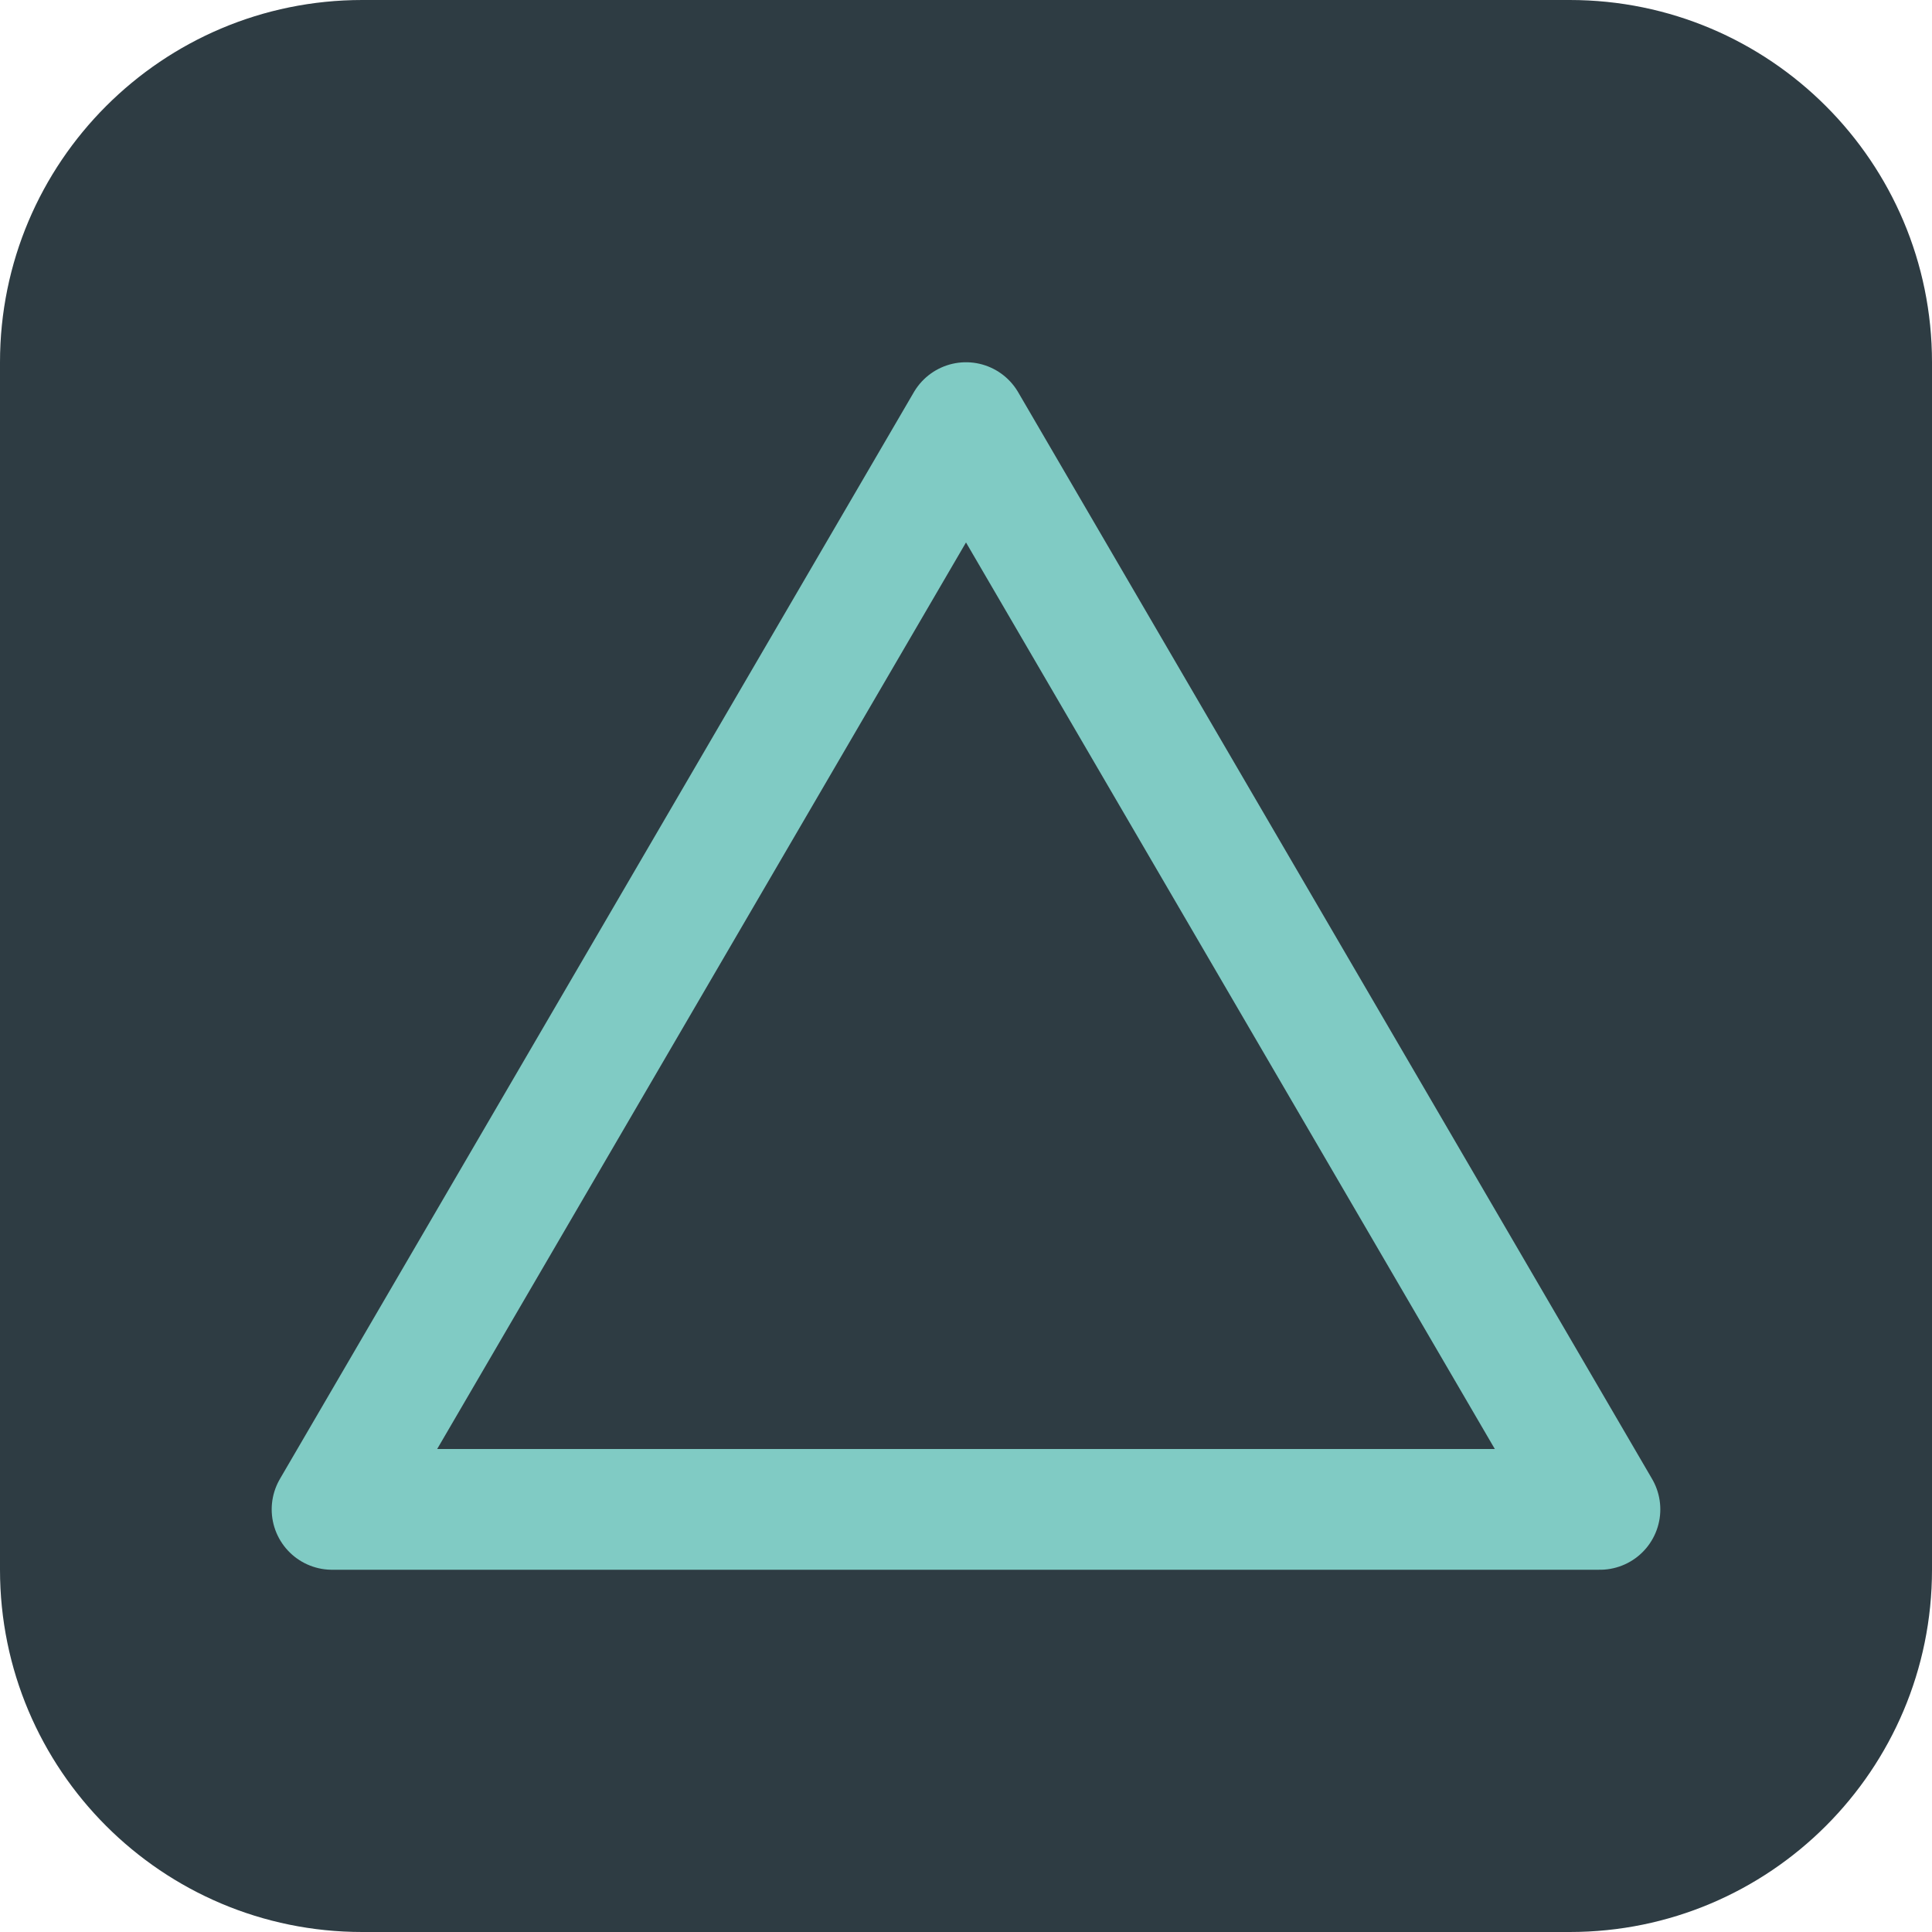
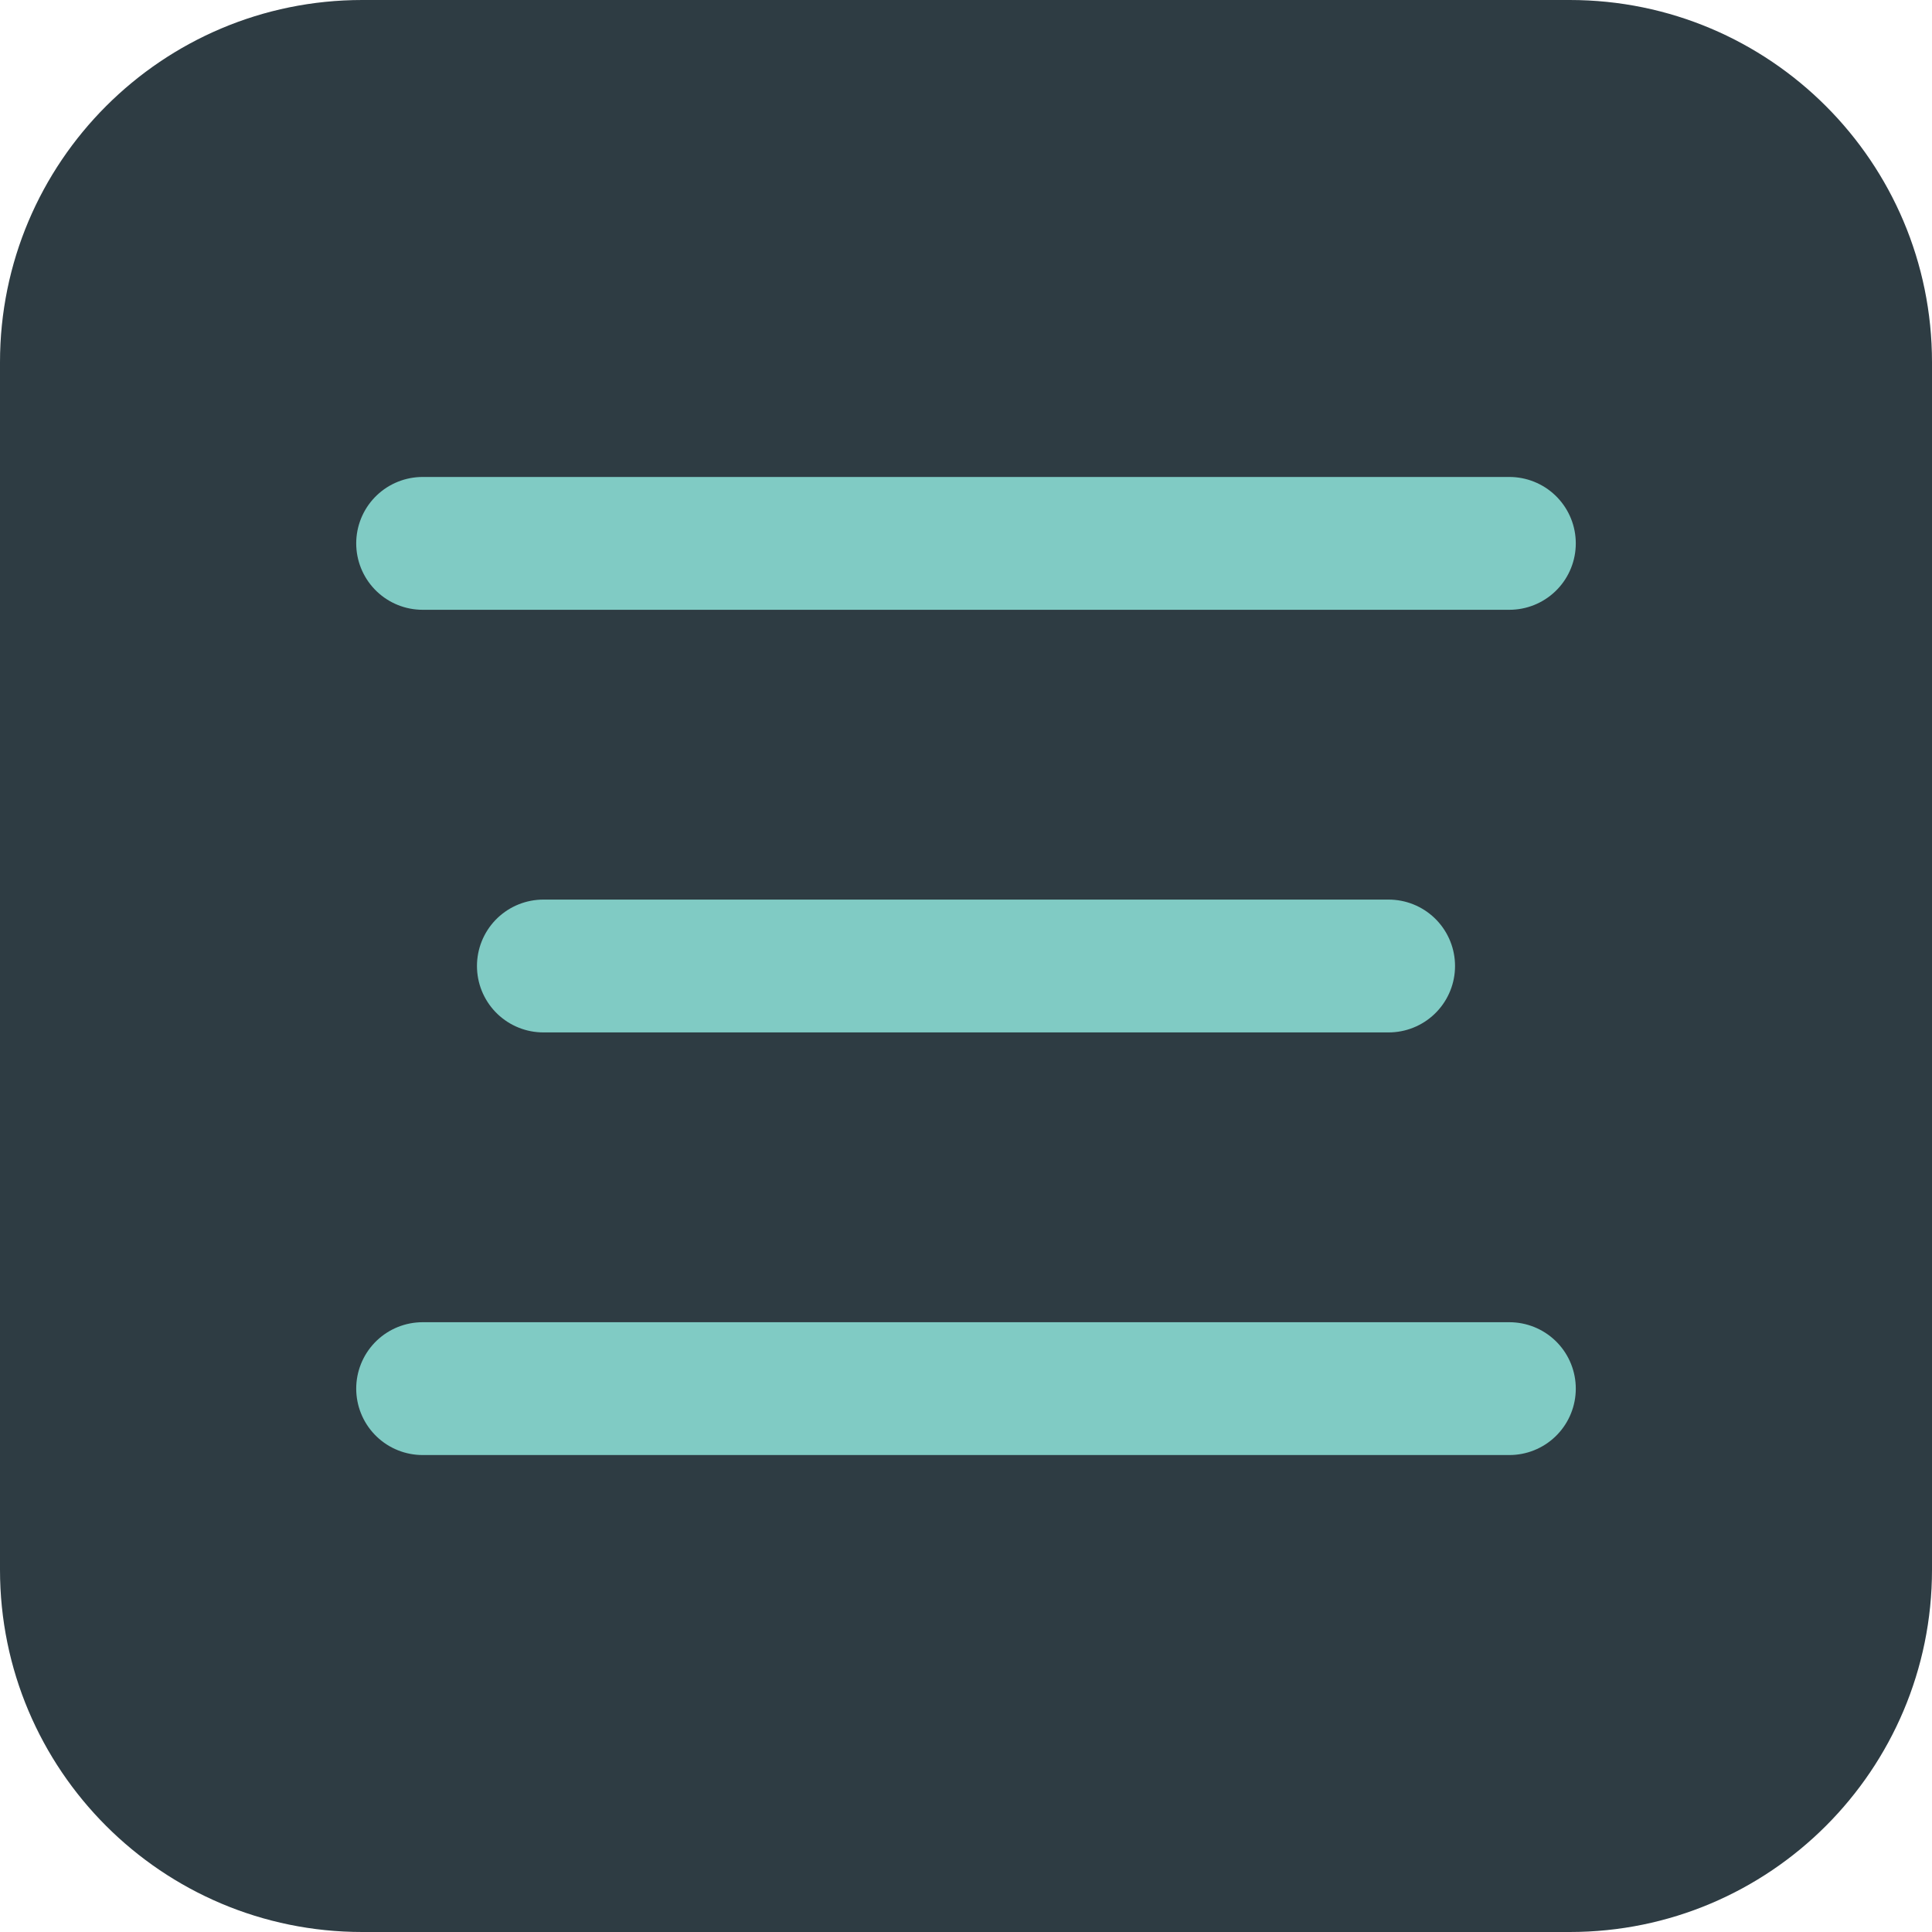
<svg xmlns="http://www.w3.org/2000/svg" viewBox="0 0 32 32">
  <rect width="32" height="32" rx="6" fill="#2e3c43" />
-   <polygon points="16,7 5.5,25 26.5,25" fill="none" stroke="#80cbc4" stroke-width="2" stroke-linejoin="round" stroke-linecap="round" />
+   <line x1="7" y1="9" x2="25" y2="9" stroke="#80cbc4" stroke-width="2.2" stroke-linecap="round" />
+   <line x1="9" y1="16" x2="23" y2="16" stroke="#80cbc4" stroke-width="2.2" stroke-linecap="round" />
+   <line x1="7" y1="23" x2="25" y2="23" stroke="#80cbc4" stroke-width="2.2" stroke-linecap="round" />
</svg>
